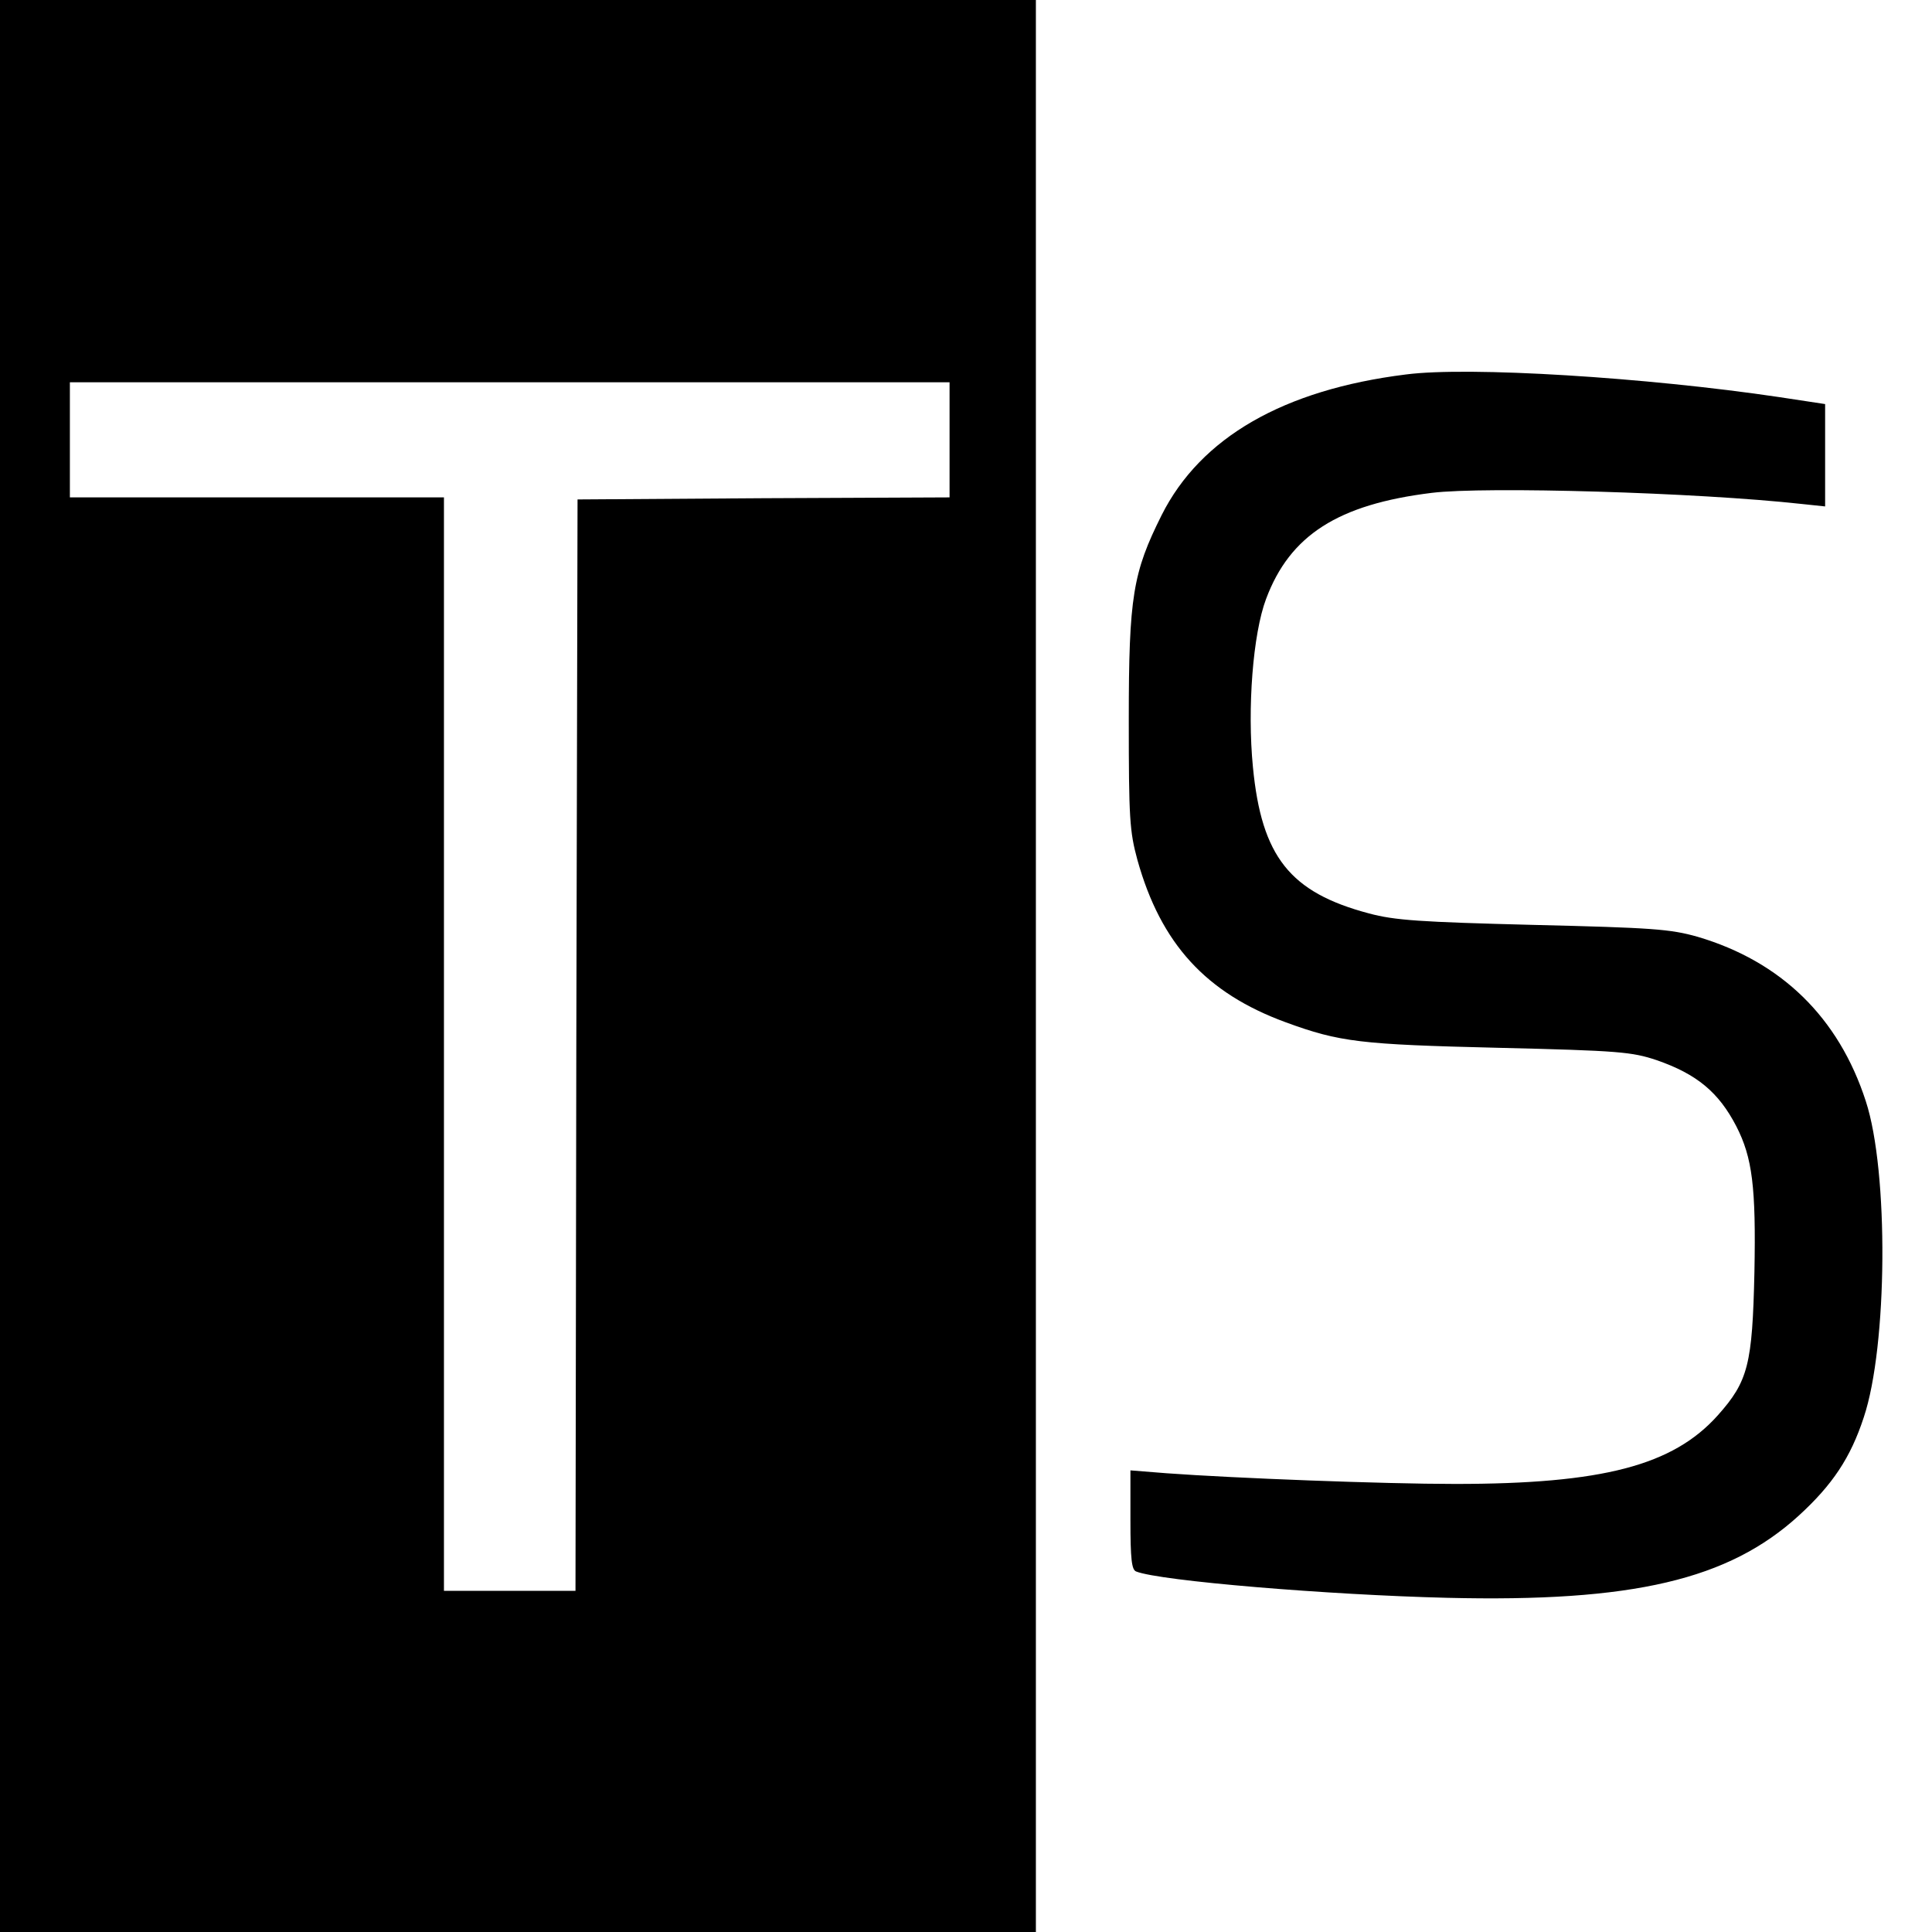
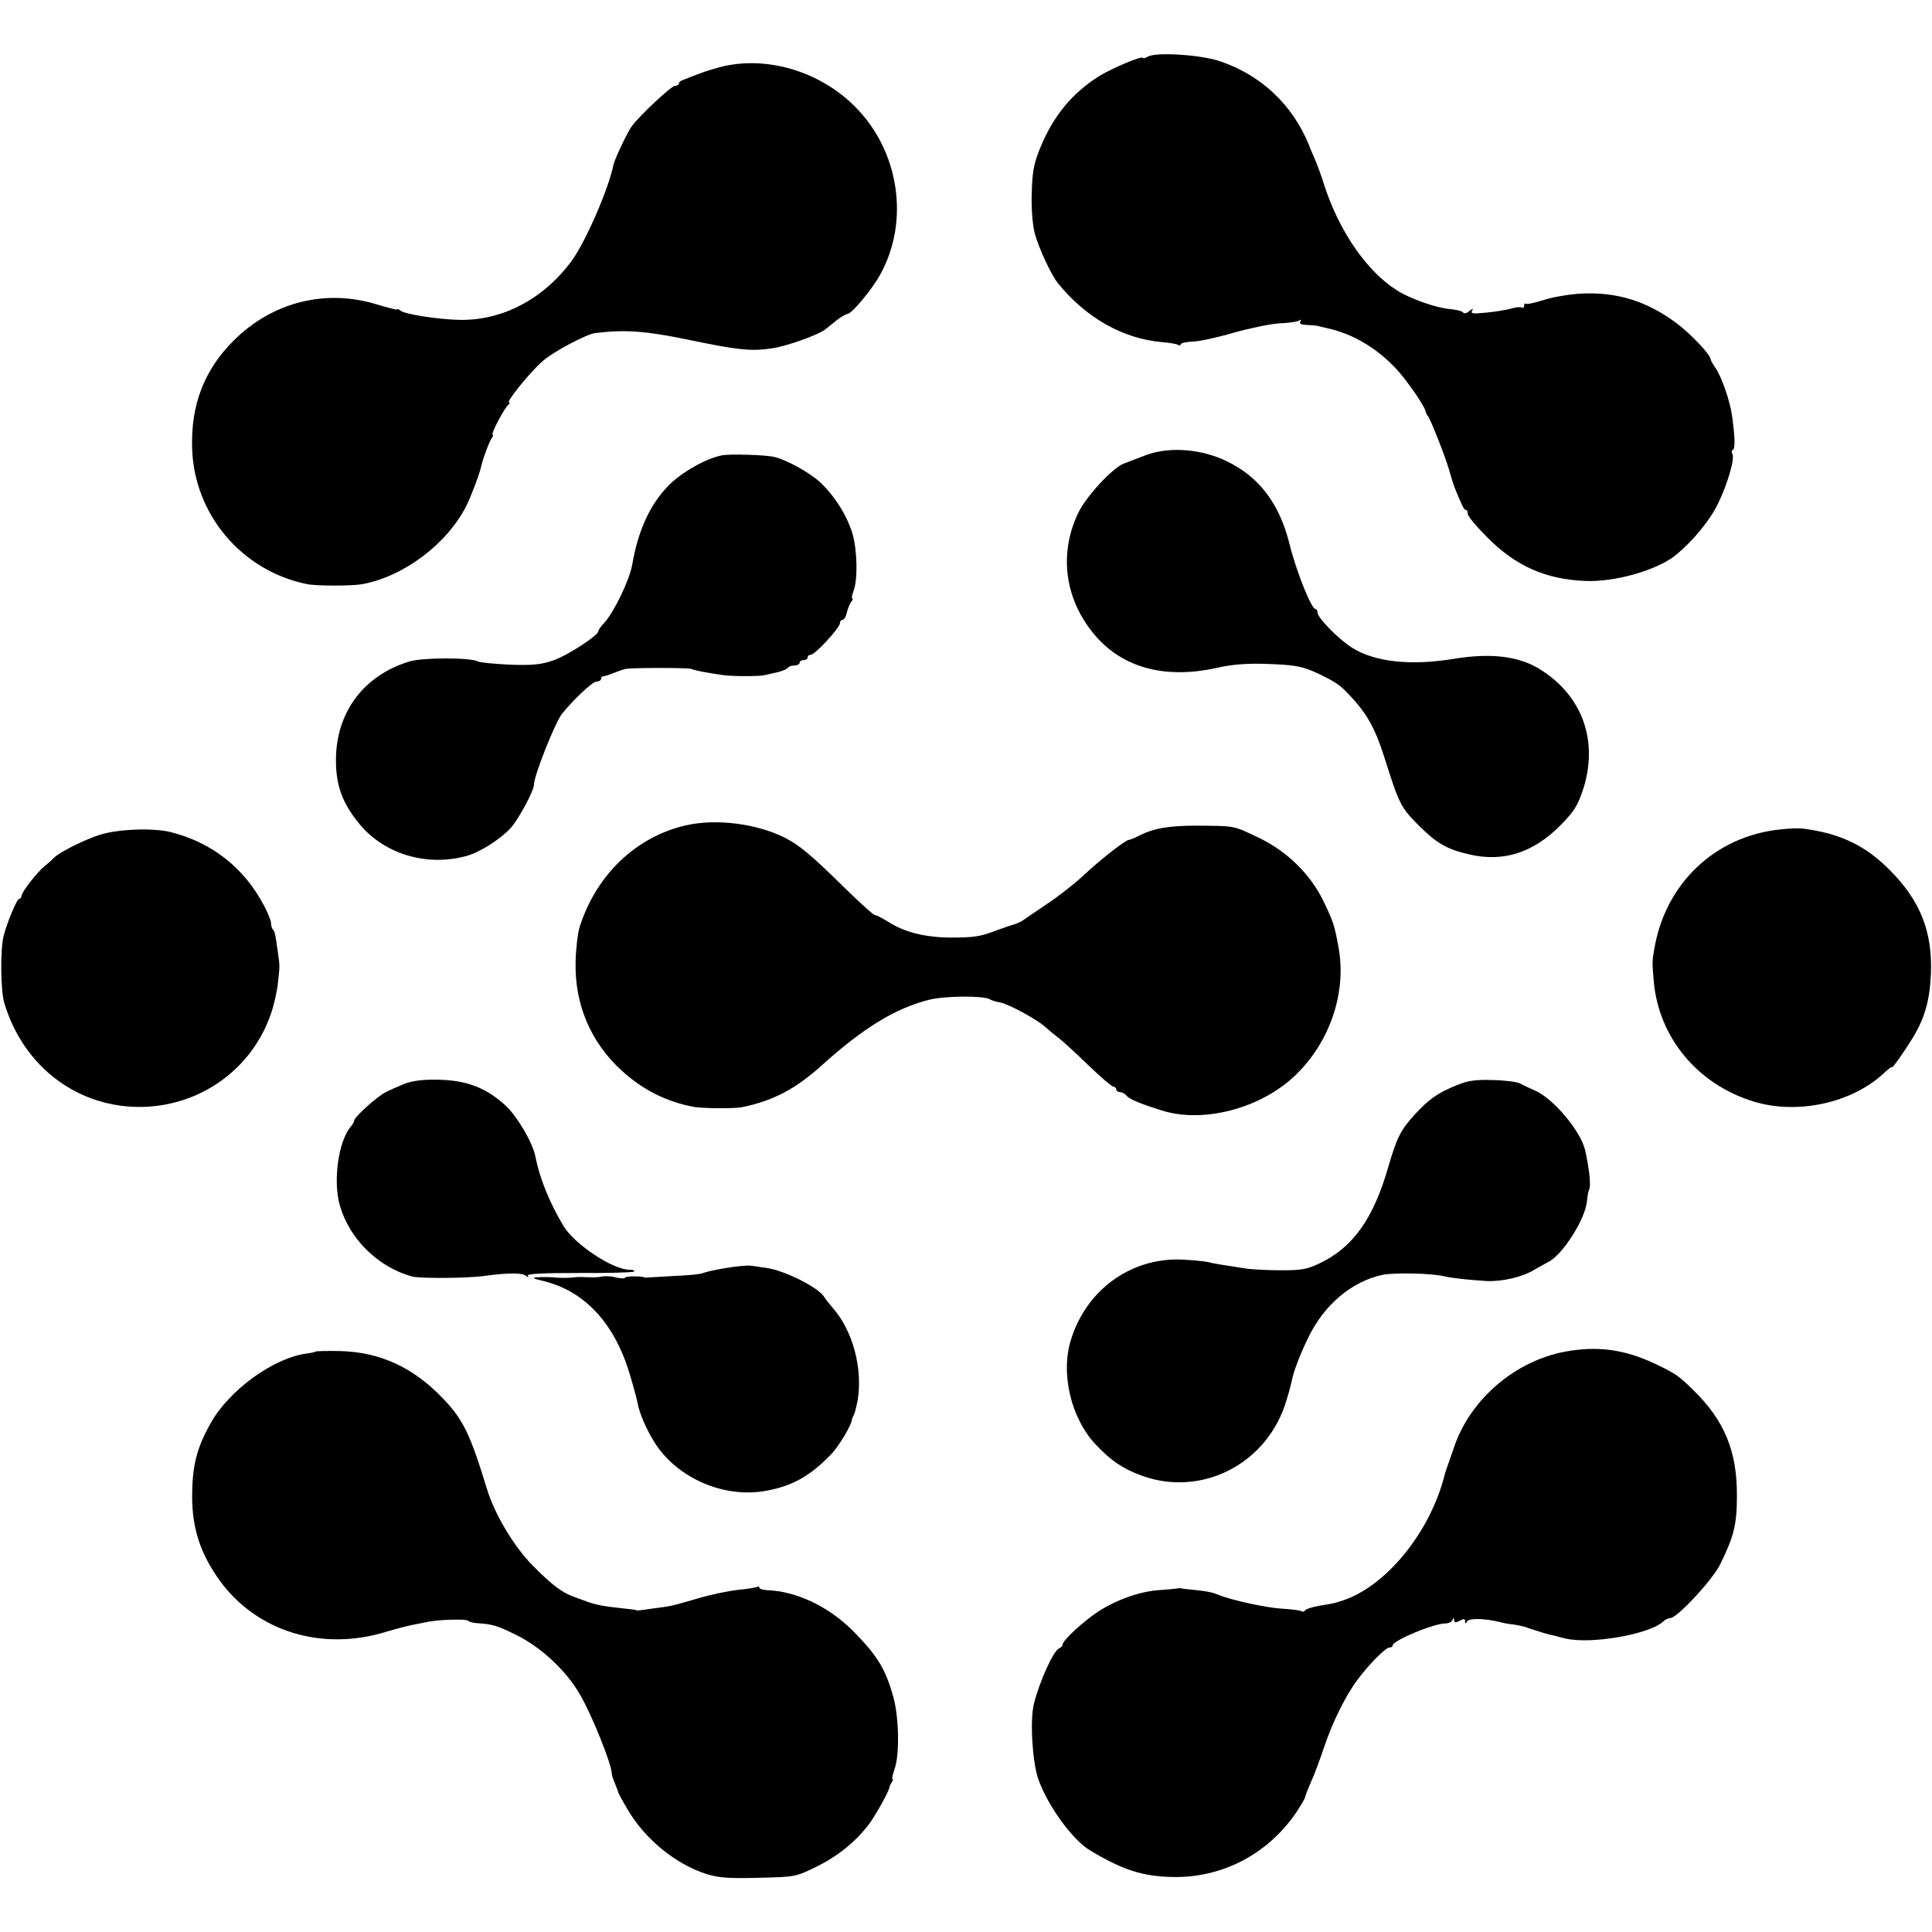
- <svg xmlns="http://www.w3.org/2000/svg" version="1.0" width="470pt" height="470pt" viewBox="0 0 470 470" preserveAspectRatio="xMidYMid meet">
-   <g transform="translate(0,470) scale(0.1,-0.1)" fill="#000000" stroke="none">
-     <path d="M0 2350 l0 -2350 1260 0 1260 0 0 2350 0 2350 -1260 0 -1260 0 0 -2350z m2310 1280 l0 -140 -452 -2 -453 -3 -3 -1328 -2 -1327 -160 0 -160 0 0 1330 0 1330 -455 0 -455 0 0 140 0 140 1070 0 1070 0 0 -140z" />
-     <path d="M3420 3789 c-297 -37 -499 -153 -594 -342 -70 -140 -80 -198 -80 -497 0 -241 2 -272 21 -342 57 -204 167 -324 361 -395 131 -48 181 -54 517 -62 294 -7 325 -10 385 -30 98 -34 151 -78 194 -161 39 -76 48 -148 44 -355 -5 -224 -15 -265 -89 -348 -109 -122 -280 -167 -639 -167 -175 0 -538 14 -702 26 l-88 7 0 -121 c0 -95 3 -121 14 -125 58 -23 468 -57 756 -64 453 -11 685 44 856 200 82 75 126 141 158 239 58 173 61 598 5 769 -66 204 -206 340 -409 400 -67 19 -110 22 -400 29 -275 7 -337 11 -400 28 -192 51 -261 138 -282 356 -14 143 0 324 32 409 58 155 175 230 403 258 129 16 646 1 900 -27 l57 -6 0 124 0 125 -112 17 c-323 48 -755 75 -908 55z" />
+ <svg xmlns="http://www.w3.org/2000/svg" version="1.0" width="720pt" height="720pt" viewBox="0 0 720 720" preserveAspectRatio="xMidYMid meet">
+   <g transform="translate(0,720) scale(0.1,-0.1)" fill="#000000" stroke="none">
+     <path d="M4278 6989 c-10 -5 -18 -8 -18 -5 0 11 -116 -38 -166 -69 -102 -65 -171 -151 -219 -270 -23 -57 -28 -88 -30 -165 -2 -57 3 -117 11 -149 14 -53 62 -157 87 -187 104 -128 241 -206 387 -219 28 -2 55 -7 60 -10 6 -4 10 -3 10 2 0 4 19 9 43 10 24 0 93 15 154 33 61 17 138 33 171 35 33 1 66 6 73 10 8 5 10 4 5 -3 -5 -8 3 -12 23 -13 17 -1 34 -2 39 -3 4 -1 23 -6 42 -10 92 -21 177 -71 249 -146 38 -39 109 -141 113 -161 2 -8 6 -16 9 -19 8 -7 64 -148 79 -200 7 -25 16 -54 20 -65 29 -71 36 -85 42 -85 5 0 8 -7 8 -15 0 -9 33 -48 73 -88 106 -107 218 -156 364 -162 111 -5 269 40 339 97 64 53 125 127 156 190 37 76 64 170 54 187 -4 5 -3 12 2 15 9 5 8 45 -3 125 -7 54 -38 145 -62 180 -10 14 -18 29 -18 32 0 17 -77 98 -129 136 -109 81 -220 115 -351 109 -44 -2 -108 -13 -142 -24 -34 -11 -65 -17 -68 -14 -3 3 -5 0 -5 -7 0 -7 -4 -10 -9 -7 -4 3 -22 1 -40 -4 -17 -5 -59 -12 -92 -15 -49 -5 -59 -4 -53 7 6 9 3 9 -10 -1 -10 -9 -20 -11 -24 -5 -4 5 -25 10 -47 12 -51 4 -149 38 -199 70 -112 70 -215 220 -271 392 -9 30 -24 71 -32 90 -8 19 -20 46 -25 60 -62 150 -176 258 -329 311 -71 25 -241 36 -271 18z" />
+     <path d="M2700 6954 c-30 -7 -73 -20 -95 -29 -22 -8 -48 -18 -57 -22 -10 -3 -18 -9 -18 -14 0 -5 -7 -9 -15 -9 -13 0 -133 -112 -161 -151 -16 -22 -64 -123 -68 -144 -19 -92 -103 -284 -154 -355 -105 -144 -260 -226 -422 -222 -80 2 -201 21 -217 34 -7 6 -13 8 -13 5 0 -3 -33 6 -74 18 -193 60 -392 9 -536 -135 -109 -109 -159 -239 -154 -400 7 -247 185 -458 429 -507 34 -7 168 -7 205 0 156 29 316 150 388 292 18 36 51 124 56 150 6 27 30 91 39 103 5 6 6 12 3 12 -9 0 45 102 59 112 5 4 6 8 2 8 -13 0 78 113 124 153 40 36 166 103 199 106 108 13 185 8 340 -24 191 -40 239 -45 318 -33 51 7 172 50 197 70 6 4 24 19 41 33 18 14 37 25 42 25 16 0 91 90 123 148 110 200 70 462 -97 627 -128 127 -318 185 -484 149z" />
+     <path d="M4271 5504 c-31 -12 -68 -26 -84 -32 -43 -18 -139 -122 -168 -182 -72 -149 -53 -315 53 -447 103 -129 263 -175 458 -133 60 14 114 18 185 16 113 -4 136 -8 197 -36 64 -31 81 -42 113 -76 69 -72 99 -126 135 -239 54 -172 61 -185 127 -251 67 -67 105 -89 188 -108 128 -30 239 6 341 109 51 52 64 73 84 134 57 177 -1 344 -155 443 -79 52 -185 66 -325 43 -164 -27 -297 -12 -381 41 -49 30 -129 112 -129 131 0 7 -3 13 -7 13 -16 0 -72 140 -98 245 -37 147 -111 246 -229 304 -95 48 -217 58 -305 25z" />
+     <path d="M2690 5503 c-60 -12 -150 -63 -198 -112 -69 -70 -114 -167 -136 -296 -10 -56 -66 -173 -103 -215 -13 -13 -23 -28 -23 -32 0 -16 -115 -91 -168 -109 -46 -16 -76 -19 -163 -16 -59 3 -112 8 -118 12 -25 15 -206 15 -255 0 -171 -52 -274 -190 -274 -368 0 -94 23 -158 86 -236 92 -113 251 -162 400 -121 47 12 125 61 164 103 29 31 88 140 88 163 0 33 77 227 103 262 41 52 115 122 130 122 9 0 17 5 17 10 0 6 4 10 9 10 5 0 22 5 38 12 15 6 35 13 43 15 22 5 239 5 247 0 8 -5 62 -15 118 -23 38 -5 135 -5 155 0 8 2 30 7 48 11 18 4 35 12 38 16 3 5 14 9 25 9 10 0 19 5 19 10 0 6 7 10 15 10 8 0 15 5 15 10 0 6 5 10 12 10 15 0 108 100 108 117 0 7 4 13 10 13 5 0 13 12 16 28 4 15 11 33 17 40 5 6 7 12 3 12 -3 0 -1 12 5 28 16 41 14 151 -4 213 -20 67 -67 142 -121 192 -39 36 -124 83 -170 94 -32 8 -168 12 -196 6z" />
+     <path d="M2555 4124 c-185 -43 -333 -184 -395 -379 -7 -22 -14 -82 -15 -133 -3 -156 57 -297 171 -401 78 -72 168 -117 269 -136 35 -6 151 -7 181 -1 116 24 200 68 299 158 152 137 273 211 397 242 58 15 204 16 227 2 6 -4 24 -10 39 -12 31 -6 137 -63 167 -91 11 -10 34 -29 50 -41 17 -13 67 -59 112 -103 45 -43 87 -79 93 -79 5 0 10 -4 10 -10 0 -5 6 -10 14 -10 7 0 19 -6 25 -14 11 -13 55 -31 136 -56 150 -45 356 8 483 124 134 122 201 311 171 481 -15 86 -21 102 -56 175 -50 104 -139 190 -248 241 -91 43 -83 41 -225 42 -106 0 -162 -10 -216 -38 -16 -8 -33 -15 -37 -15 -12 0 -106 -73 -172 -135 -33 -31 -94 -78 -135 -105 -41 -28 -80 -54 -85 -58 -6 -5 -19 -11 -30 -15 -11 -3 -40 -13 -65 -22 -68 -26 -88 -29 -180 -29 -93 1 -171 20 -232 60 -21 13 -42 24 -48 24 -5 0 -56 46 -112 101 -122 120 -169 160 -223 187 -105 53 -257 72 -370 46z" />
+     <path d="M6635 4109 c-245 -25 -432 -204 -471 -452 -7 -42 -7 -42 -1 -113 18 -210 163 -385 372 -449 162 -50 366 -6 485 105 16 15 30 26 30 23 0 -9 45 55 80 112 43 72 62 138 66 237 6 155 -39 270 -151 383 -91 93 -186 139 -325 157 -14 2 -52 1 -85 -3z" />
+     <path d="M369 4088 c-60 -20 -145 -63 -166 -83 -7 -7 -23 -22 -36 -32 -29 -24 -87 -98 -87 -112 0 -6 -4 -11 -9 -11 -8 0 -45 -88 -58 -140 -12 -51 -11 -202 3 -248 72 -240 278 -394 520 -387 216 7 403 143 473 345 12 34 24 87 27 119 7 64 7 62 -1 116 -9 65 -11 74 -18 81 -4 4 -7 15 -7 24 0 9 -12 39 -26 65 -75 142 -194 235 -348 274 -67 17 -201 11 -267 -11z" />
+     <path d="M1510 3162 c-25 -10 -59 -25 -76 -34 -34 -19 -114 -92 -114 -104 0 -4 -6 -15 -13 -23 -46 -54 -67 -204 -40 -295 36 -124 142 -228 268 -263 28 -8 209 -7 270 2 88 12 140 12 154 1 10 -7 13 -7 8 0 -4 7 54 10 190 10 107 -1 199 2 205 5 6 4 -2 7 -16 7 -62 0 -204 94 -246 163 -53 89 -89 178 -105 260 -10 51 -67 148 -111 189 -71 65 -142 93 -244 96 -60 2 -98 -3 -130 -14z" />
+     <path d="M5427 3155 c-67 -27 -102 -51 -154 -108 -53 -57 -68 -88 -99 -195 -55 -192 -131 -300 -254 -359 -47 -23 -68 -27 -145 -27 -49 0 -110 3 -135 7 -92 14 -116 18 -140 24 -14 3 -57 7 -97 9 -188 7 -353 -112 -411 -296 -41 -127 -1 -296 92 -394 57 -60 101 -90 170 -115 226 -83 473 46 541 283 10 32 18 64 19 70 6 33 31 99 62 162 59 122 161 208 276 233 44 9 183 6 228 -5 29 -7 94 -14 160 -18 57 -3 135 15 180 43 19 11 42 24 50 28 52 25 138 159 144 226 2 19 5 38 8 43 8 15 1 77 -15 149 -17 70 -117 190 -185 220 -20 9 -46 21 -57 27 -10 6 -56 12 -102 13 -65 2 -93 -2 -136 -20z" />
+     <path d="M2703 2474 c-39 -6 -76 -15 -82 -18 -5 -4 -53 -9 -106 -11 -53 -3 -99 -6 -103 -6 -4 -1 -9 0 -12 1 -14 5 -70 4 -70 -1 0 -4 -15 -4 -33 0 -18 5 -41 6 -52 4 -11 -3 -33 -4 -50 -3 -16 1 -36 1 -42 1 -35 -4 -51 -4 -83 -2 -19 2 -48 2 -65 1 -25 -1 -22 -4 20 -14 153 -37 264 -156 321 -344 14 -46 27 -95 30 -110 6 -36 32 -98 63 -147 85 -135 262 -211 420 -180 96 18 162 56 238 135 28 28 77 110 78 130 0 3 3 10 6 15 4 6 10 30 15 55 20 118 -17 260 -92 345 -14 17 -29 35 -32 41 -21 36 -149 100 -217 109 -16 2 -41 6 -55 8 -14 2 -57 -2 -97 -9z" />
+     <path d="M5834 2163 c-186 -34 -353 -176 -414 -353 -12 -36 -25 -72 -28 -80 -3 -8 -6 -19 -8 -25 -53 -215 -220 -419 -384 -471 -32 -10 -27 -9 -83 -18 -26 -5 -50 -12 -53 -17 -3 -5 -10 -7 -15 -3 -5 3 -38 7 -73 9 -55 3 -189 32 -236 52 -23 9 -41 13 -90 18 -25 2 -47 5 -50 6 -3 1 -9 0 -15 -1 -5 -1 -36 -4 -67 -6 -70 -5 -155 -35 -224 -79 -54 -35 -134 -108 -134 -124 0 -5 -6 -11 -13 -14 -21 -8 -73 -123 -94 -207 -15 -60 -6 -214 16 -279 34 -98 127 -227 192 -266 121 -73 196 -98 309 -100 183 -4 353 84 459 238 18 27 34 54 35 60 1 7 11 32 22 57 12 25 33 83 49 130 30 90 80 192 124 250 42 57 105 120 118 120 7 0 13 3 13 8 0 18 153 82 197 82 12 0 24 6 26 13 4 9 6 9 6 -1 1 -10 6 -10 21 -2 15 8 20 8 20 -2 0 -10 2 -10 8 0 8 12 65 11 122 -3 14 -4 36 -8 50 -9 14 -2 32 -6 40 -8 8 -3 32 -11 52 -17 20 -7 46 -14 58 -16 11 -3 30 -8 43 -11 93 -23 314 15 365 63 7 7 20 13 27 13 25 0 159 144 186 201 51 103 62 149 62 254 1 167 -47 282 -163 395 -55 54 -67 62 -145 99 -111 52 -212 66 -331 44z" />
+     <path d="M1176 2163 c-2 -2 -16 -5 -32 -7 -124 -16 -290 -136 -359 -260 -53 -94 -69 -161 -69 -276 1 -120 32 -212 104 -312 139 -189 380 -263 620 -189 36 11 79 22 95 25 17 3 44 9 60 12 45 9 145 11 150 4 2 -4 17 -8 32 -9 59 -4 74 -8 149 -45 90 -45 182 -130 233 -217 44 -73 121 -264 121 -299 0 -5 5 -21 12 -37 6 -15 12 -30 12 -33 1 -3 15 -30 33 -60 64 -112 180 -207 296 -244 45 -14 84 -17 194 -14 136 3 139 4 213 40 86 42 154 99 203 166 28 41 70 117 72 132 0 3 4 11 8 18 5 6 6 12 3 12 -3 0 1 17 8 38 19 53 16 191 -4 265 -30 108 -59 155 -150 248 -92 92 -211 149 -322 153 -16 1 -28 5 -28 9 0 5 -4 6 -8 3 -4 -2 -37 -8 -72 -11 -36 -4 -103 -18 -150 -32 -99 -29 -100 -29 -164 -37 -64 -9 -60 -9 -66 -6 -3 1 -20 3 -39 5 -85 9 -113 14 -156 31 -11 4 -22 8 -25 9 -54 18 -90 45 -165 121 -70 71 -141 190 -170 284 -62 204 -89 260 -163 337 -111 117 -235 174 -384 178 -49 1 -90 0 -92 -2z" />
  </g>
</svg>
